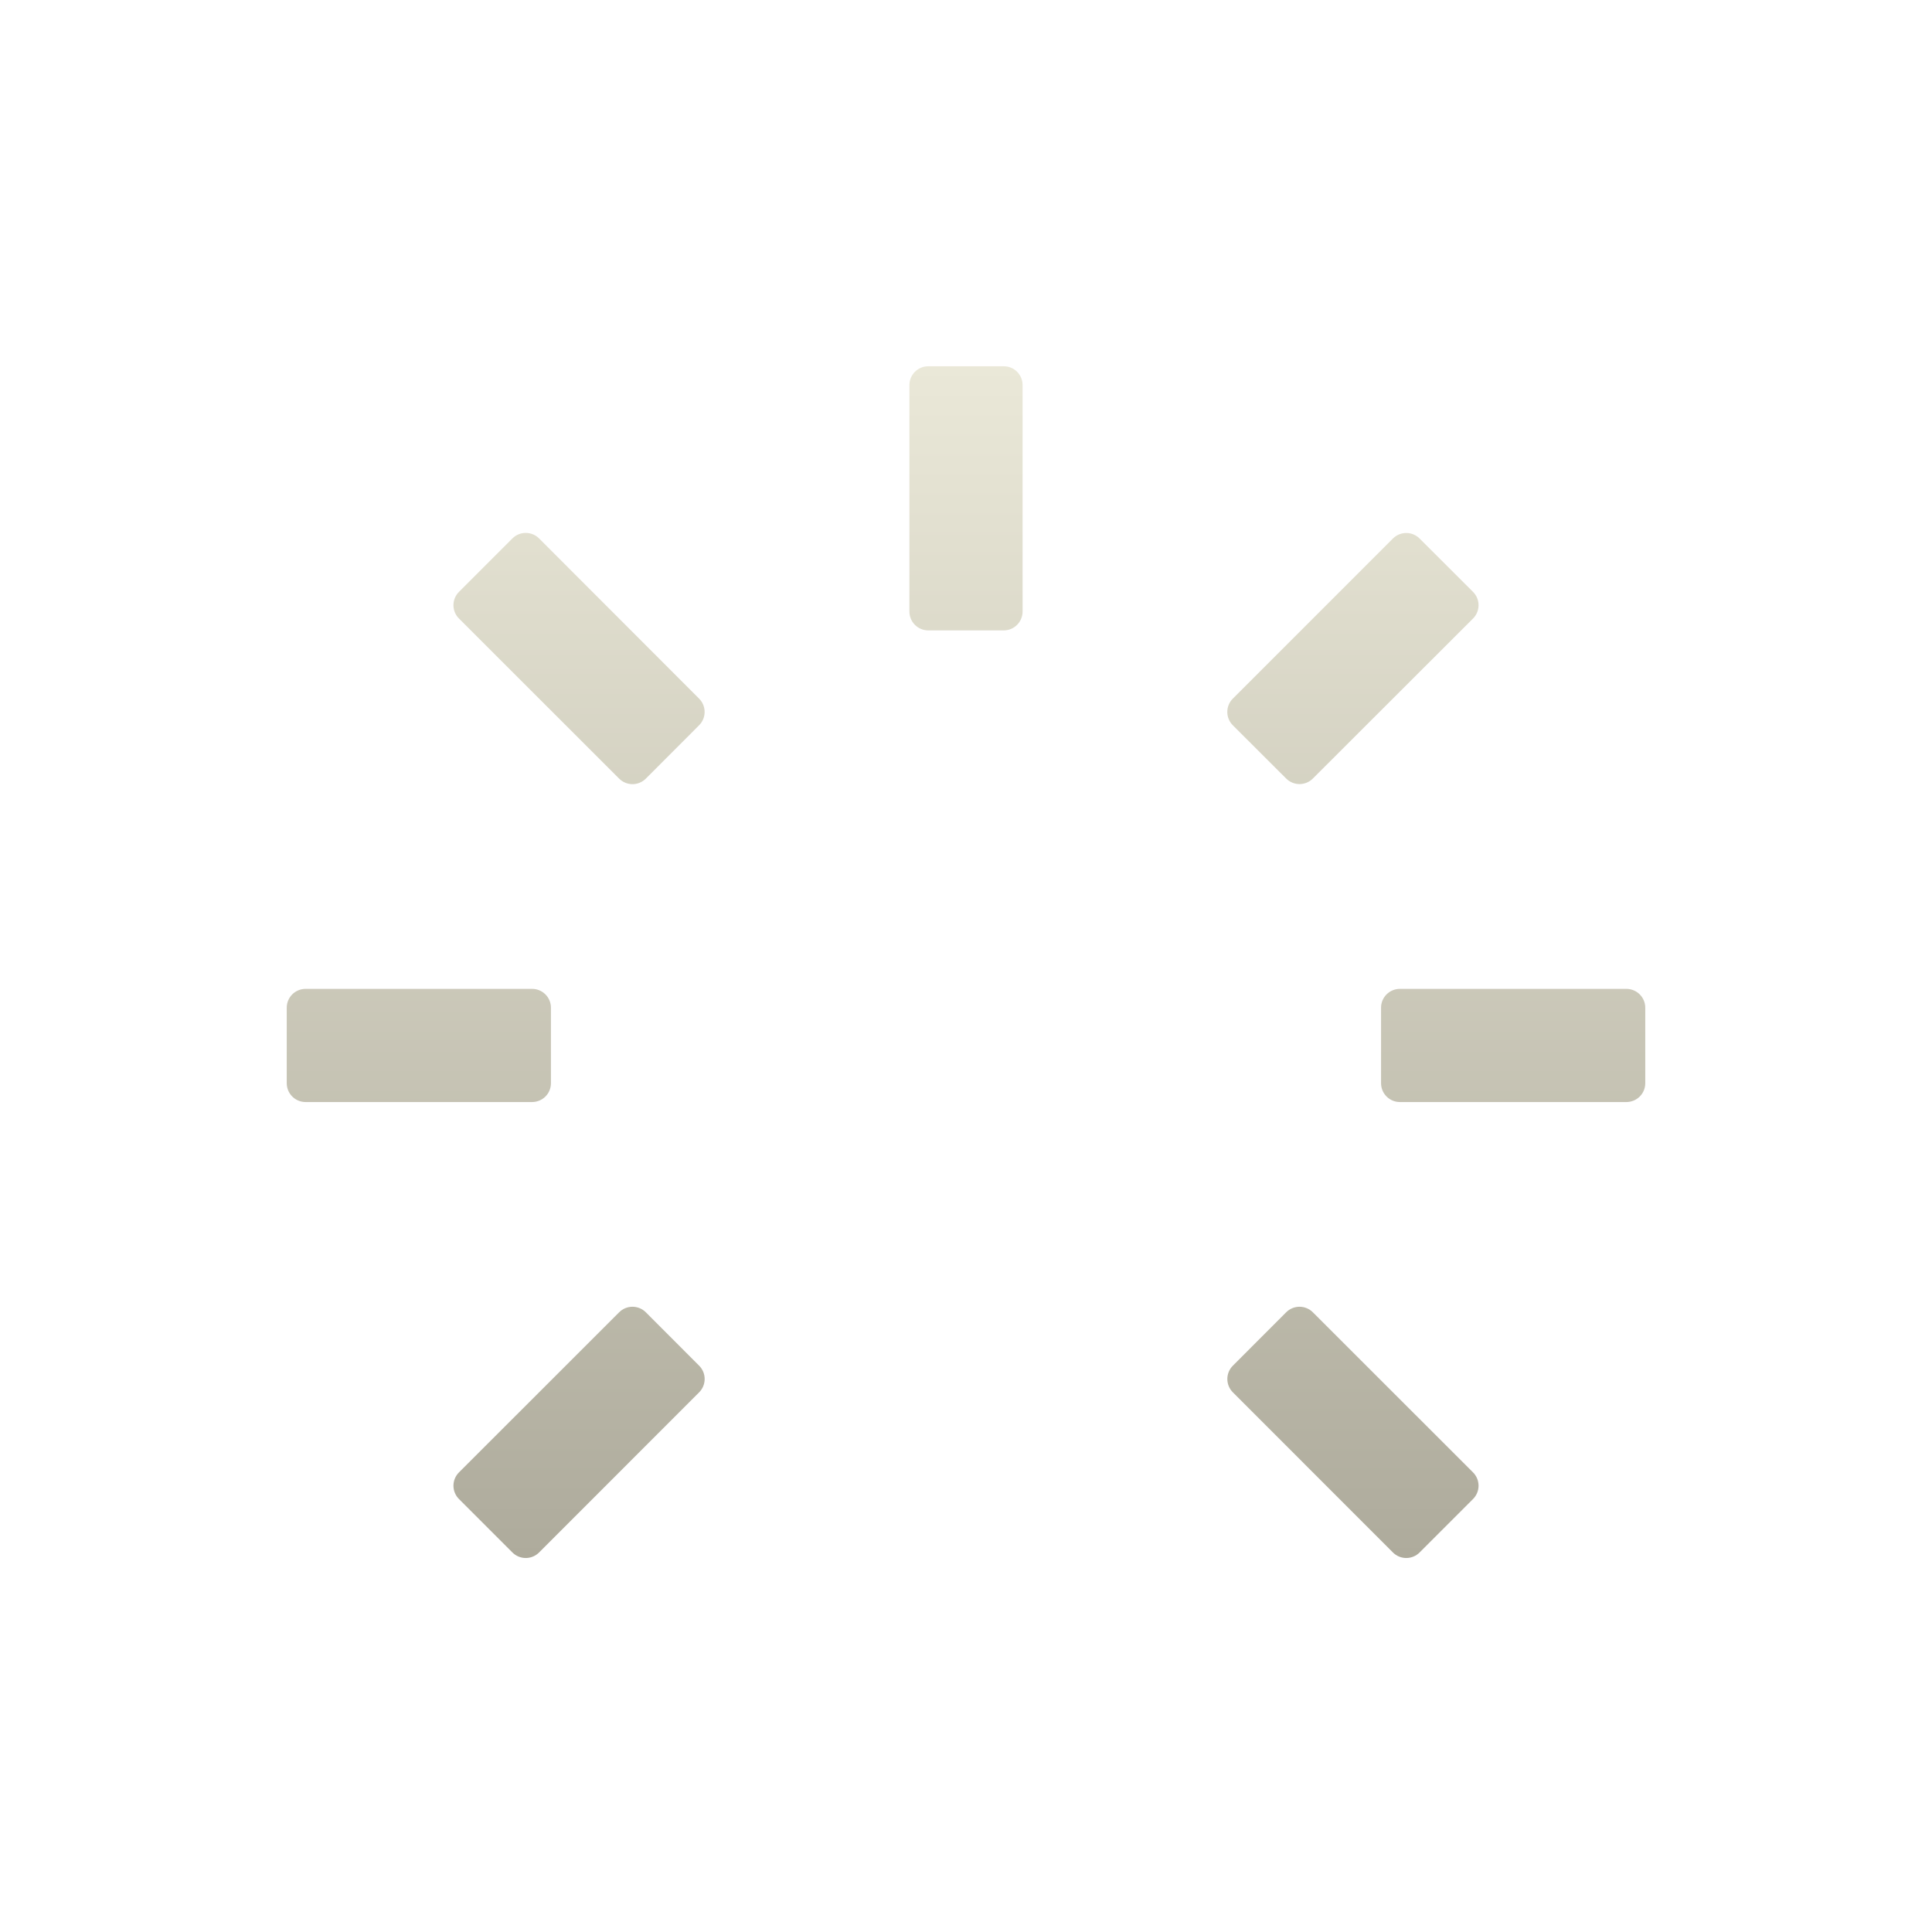
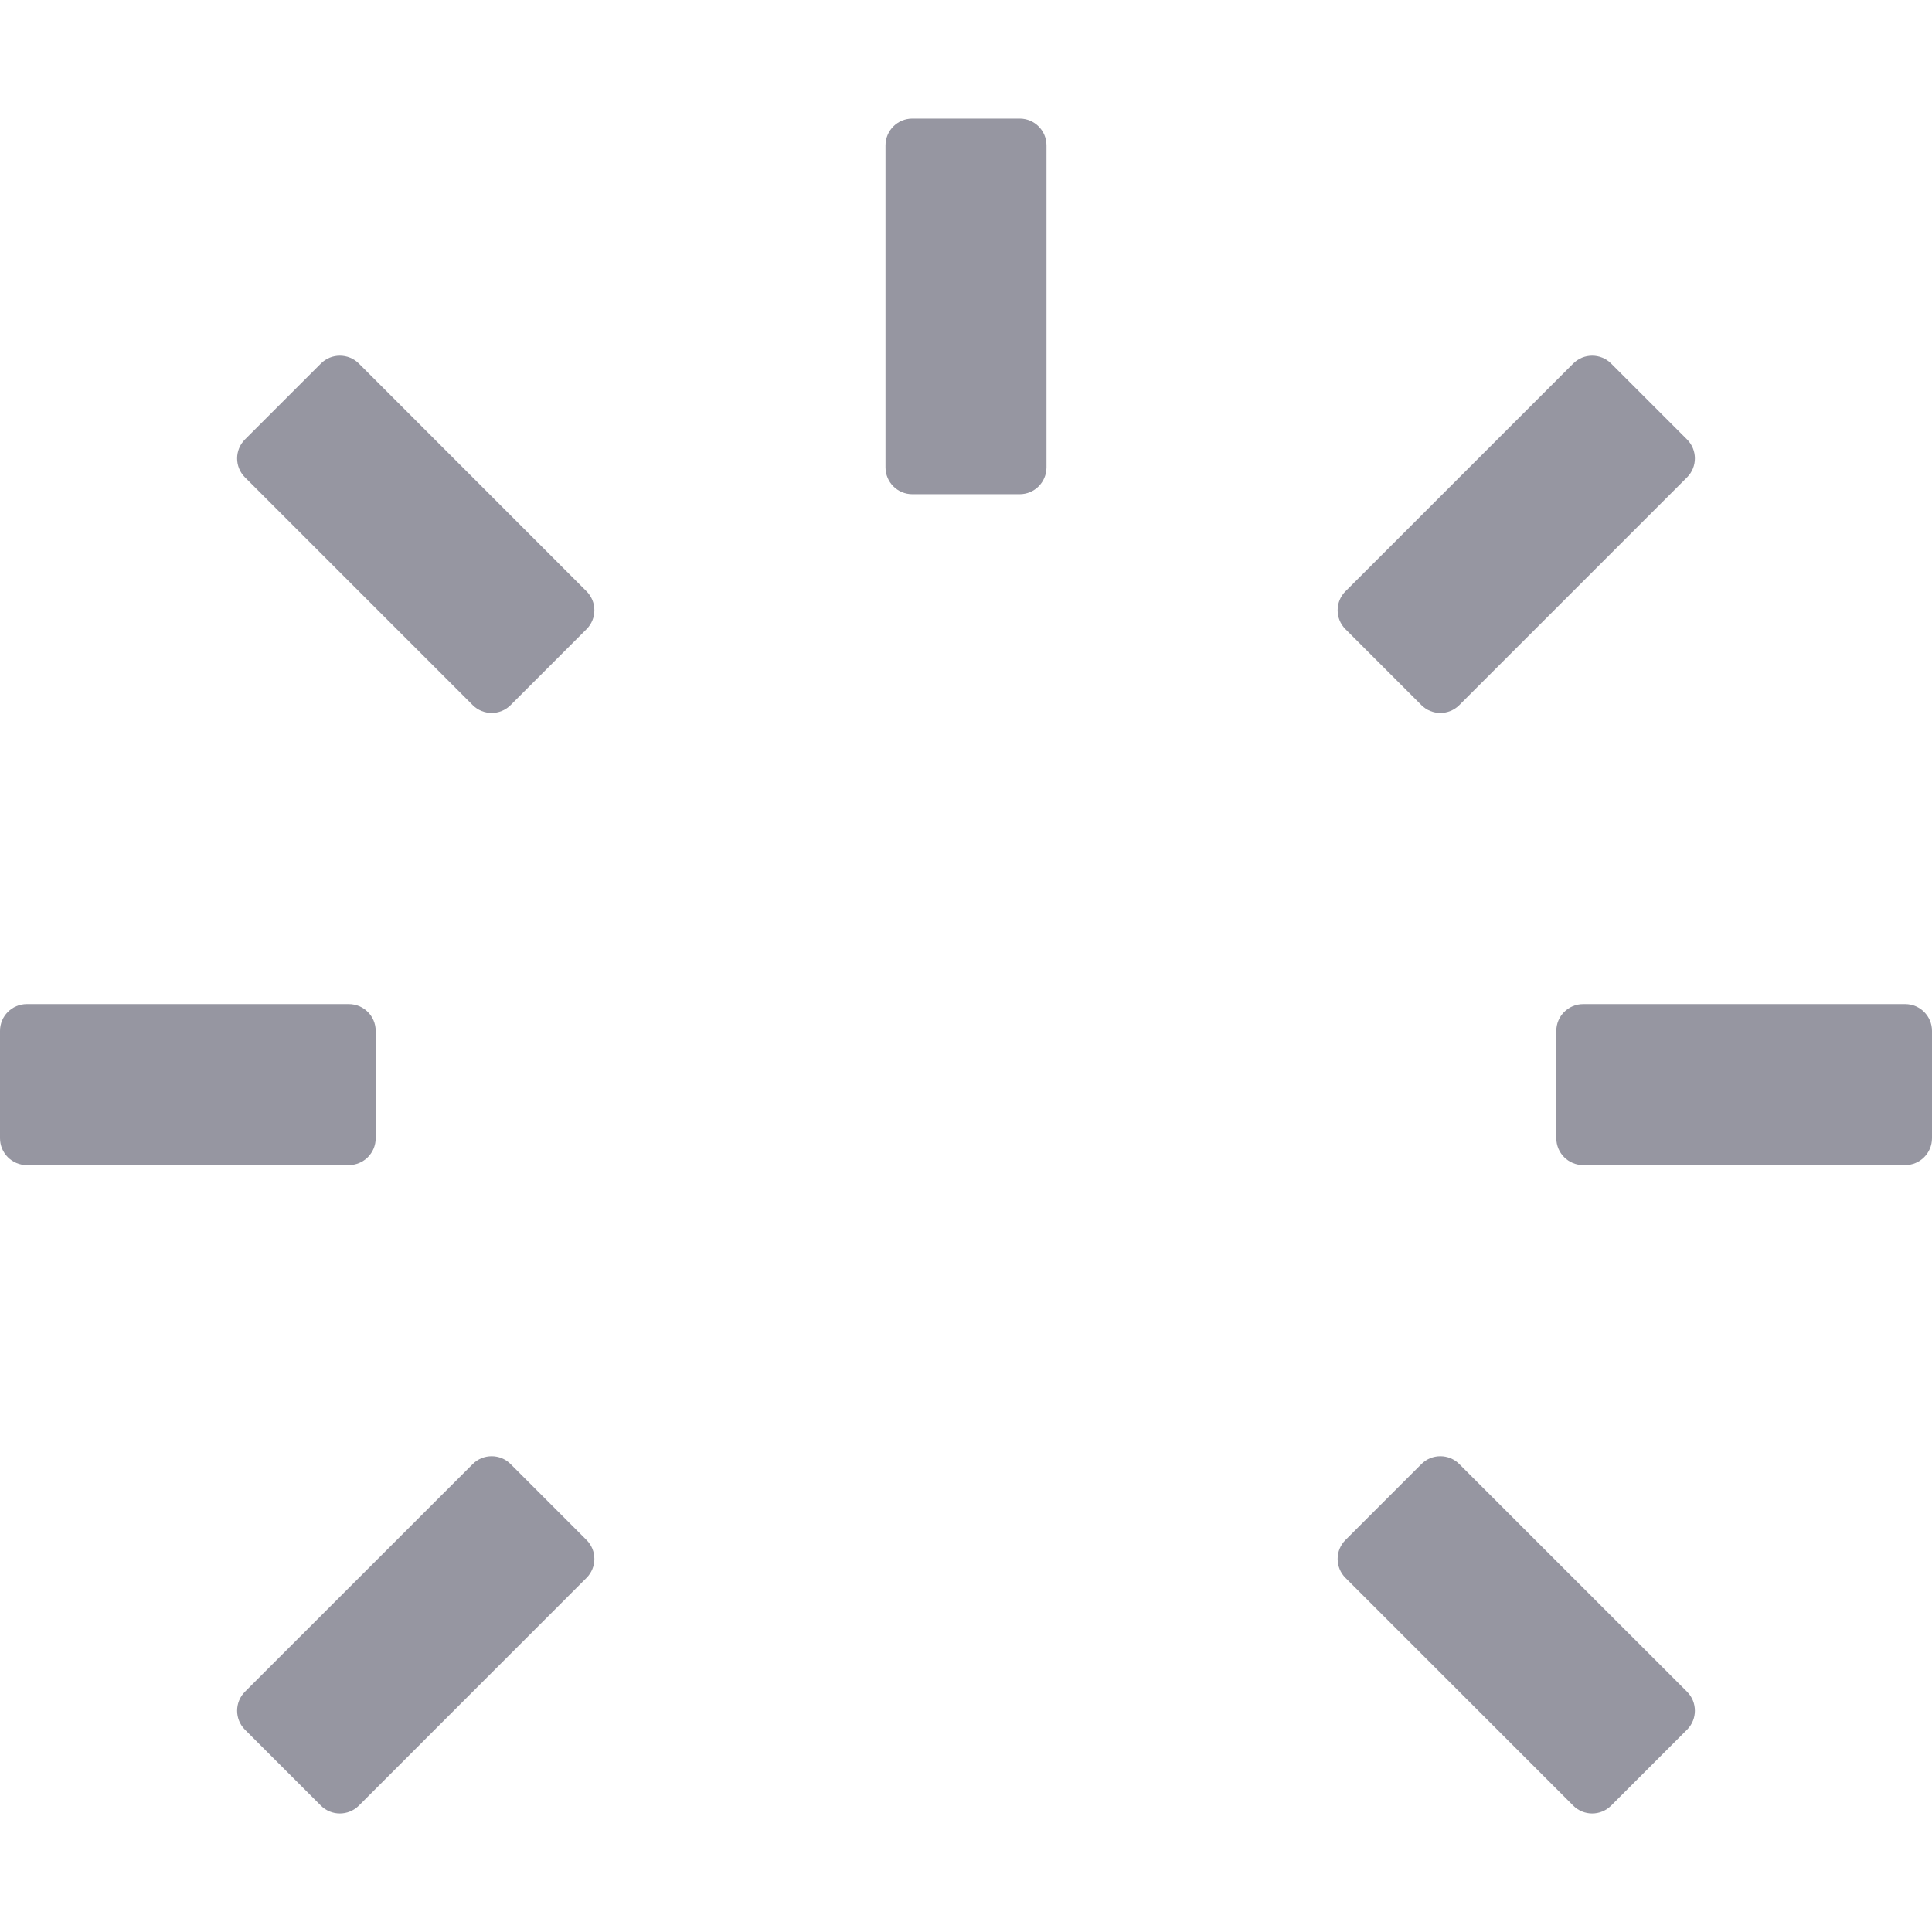
- <svg xmlns="http://www.w3.org/2000/svg" fill="none" viewBox="0 0 24 24">
-   <path fill="url(#paint0_linear_340_1705)" d="M6.61 12.284c.129 0 .234.105.234.234v.938c0 .13-.105.234-.235.234H3.797a.234.234 0 0 1-.235-.234v-.938c0-.13.105-.234.235-.234z" />
-   <path fill="url(#paint1_linear_340_1705)" d="M20.203 12.284c.13 0 .235.105.235.234v.938c0 .13-.105.234-.235.234h-2.812a.234.234 0 0 1-.235-.234v-.938c0-.13.105-.234.235-.234z" />
-   <path fill="url(#paint2_linear_340_1705)" d="M11.297 4.784c0-.13.105-.234.234-.234h.938c.13 0 .234.104.234.234v2.812c0 .13-.105.235-.234.235h-.938a.234.234 0 0 1-.234-.235z" />
-   <path fill="url(#paint3_linear_340_1705)" d="M7.691 16.302a.234.234 0 0 1 .332 0l.662.663a.234.234 0 0 1 0 .331l-1.988 1.989a.234.234 0 0 1-.332 0l-.663-.663a.234.234 0 0 1 0-.332z" />
-   <path fill="url(#paint4_linear_340_1705)" d="M17.303 6.69a.234.234 0 0 1 .332 0l.663.662a.234.234 0 0 1 0 .332l-1.99 1.988a.234.234 0 0 1-.33 0l-.663-.662a.234.234 0 0 1 0-.332z" />
-   <path fill="url(#paint5_linear_340_1705)" d="M15.315 17.296a.234.234 0 0 1 0-.331l.662-.663a.234.234 0 0 1 .332 0l1.989 1.988a.234.234 0 0 1 0 .332l-.663.663a.234.234 0 0 1-.332 0z" />
-   <path fill="url(#paint6_linear_340_1705)" d="M5.702 7.684a.234.234 0 0 1 0-.332l.663-.663a.234.234 0 0 1 .332 0l1.988 1.99a.234.234 0 0 1 0 .33l-.662.663a.234.234 0 0 1-.332 0z" />
-   <defs>
-     <linearGradient id="paint0_linear_340_1705" x1="12" x2="12" y1="4.55" y2="19.353" gradientUnits="userSpaceOnUse">
-       <stop stop-color="#eae8d8" />
-       <stop offset="1" stop-color="#aeab9c" />
-     </linearGradient>
-     <linearGradient id="paint1_linear_340_1705" x1="12" x2="12" y1="4.55" y2="19.353" gradientUnits="userSpaceOnUse">
-       <stop stop-color="#eae8d8" />
-       <stop offset="1" stop-color="#aeab9c" />
-     </linearGradient>
-     <linearGradient id="paint2_linear_340_1705" x1="12" x2="12" y1="4.55" y2="19.353" gradientUnits="userSpaceOnUse">
-       <stop stop-color="#eae8d8" />
-       <stop offset="1" stop-color="#aeab9c" />
-     </linearGradient>
-     <linearGradient id="paint3_linear_340_1705" x1="12" x2="12" y1="4.55" y2="19.353" gradientUnits="userSpaceOnUse">
-       <stop stop-color="#eae8d8" />
-       <stop offset="1" stop-color="#aeab9c" />
-     </linearGradient>
-     <linearGradient id="paint4_linear_340_1705" x1="12" x2="12" y1="4.55" y2="19.353" gradientUnits="userSpaceOnUse">
-       <stop stop-color="#eae8d8" />
-       <stop offset="1" stop-color="#aeab9c" />
-     </linearGradient>
-     <linearGradient id="paint5_linear_340_1705" x1="12" x2="12" y1="4.55" y2="19.353" gradientUnits="userSpaceOnUse">
-       <stop stop-color="#eae8d8" />
-       <stop offset="1" stop-color="#aeab9c" />
-     </linearGradient>
-     <linearGradient id="paint6_linear_340_1705" x1="12" x2="12" y1="4.55" y2="19.353" gradientUnits="userSpaceOnUse">
-       <stop stop-color="#eae8d8" />
-       <stop offset="1" stop-color="#aeab9c" />
-     </linearGradient>
-   </defs>
+ <svg xmlns="http://www.w3.org/2000/svg" width="24" height="24" viewBox="0 0 24 24" fill="none">
+   <path d="M4.333 12.473C4.517 12.473 4.667 12.622 4.667 12.806V14.139C4.667 14.324 4.517 14.473 4.333 14.473H0.333C0.149 14.473 -8.04704e-09 14.324 0 14.139L5.82817e-08 12.806C6.63287e-08 12.622 0.149 12.473 0.333 12.473H4.333Z" fill="#9696A1" />
+   <path d="M23.667 12.473C23.851 12.473 24 12.622 24 12.806V14.139C24 14.324 23.851 14.473 23.667 14.473H19.667C19.483 14.473 19.333 14.324 19.333 14.139V12.806C19.333 12.622 19.483 12.473 19.667 12.473H23.667Z" fill="#9696A1" />
+   <path d="M11 1.806C11 1.622 11.149 1.473 11.333 1.473L12.667 1.473C12.851 1.473 13 1.622 13 1.806V5.806C13 5.99 12.851 6.139 12.667 6.139H11.333C11.149 6.139 11 5.99 11 5.806V1.806Z" fill="#9696A1" />
+   <path d="M5.872 18.187C6.002 18.057 6.213 18.057 6.343 18.187L7.286 19.13C7.416 19.26 7.416 19.471 7.286 19.601L4.458 22.43C4.327 22.56 4.116 22.56 3.986 22.43L3.043 21.487C2.913 21.357 2.913 21.145 3.043 21.015L5.872 18.187Z" fill="#9696A1" />
+   <path d="M19.543 4.516C19.673 4.386 19.884 4.386 20.014 4.516L20.957 5.459C21.087 5.589 21.087 5.8 20.957 5.93L18.128 8.759C17.998 8.889 17.787 8.889 17.657 8.759L16.714 7.816C16.584 7.686 16.584 7.475 16.714 7.345L19.543 4.516Z" fill="#9696A1" />
+   <path d="M16.714 19.601C16.584 19.471 16.584 19.26 16.714 19.13L17.657 18.187C17.787 18.057 17.998 18.057 18.128 18.187L20.957 21.015C21.087 21.145 21.087 21.357 20.957 21.487L20.014 22.43C19.884 22.56 19.673 22.56 19.543 22.43L16.714 19.601Z" fill="#9696A1" />
+   <path d="M3.043 5.93C2.913 5.8 2.913 5.589 3.043 5.459L3.986 4.516C4.116 4.386 4.327 4.386 4.458 4.516L7.286 7.345C7.416 7.475 7.416 7.686 7.286 7.816L6.343 8.759C6.213 8.889 6.002 8.889 5.872 8.759L3.043 5.93Z" fill="#9696A1" />
</svg>
